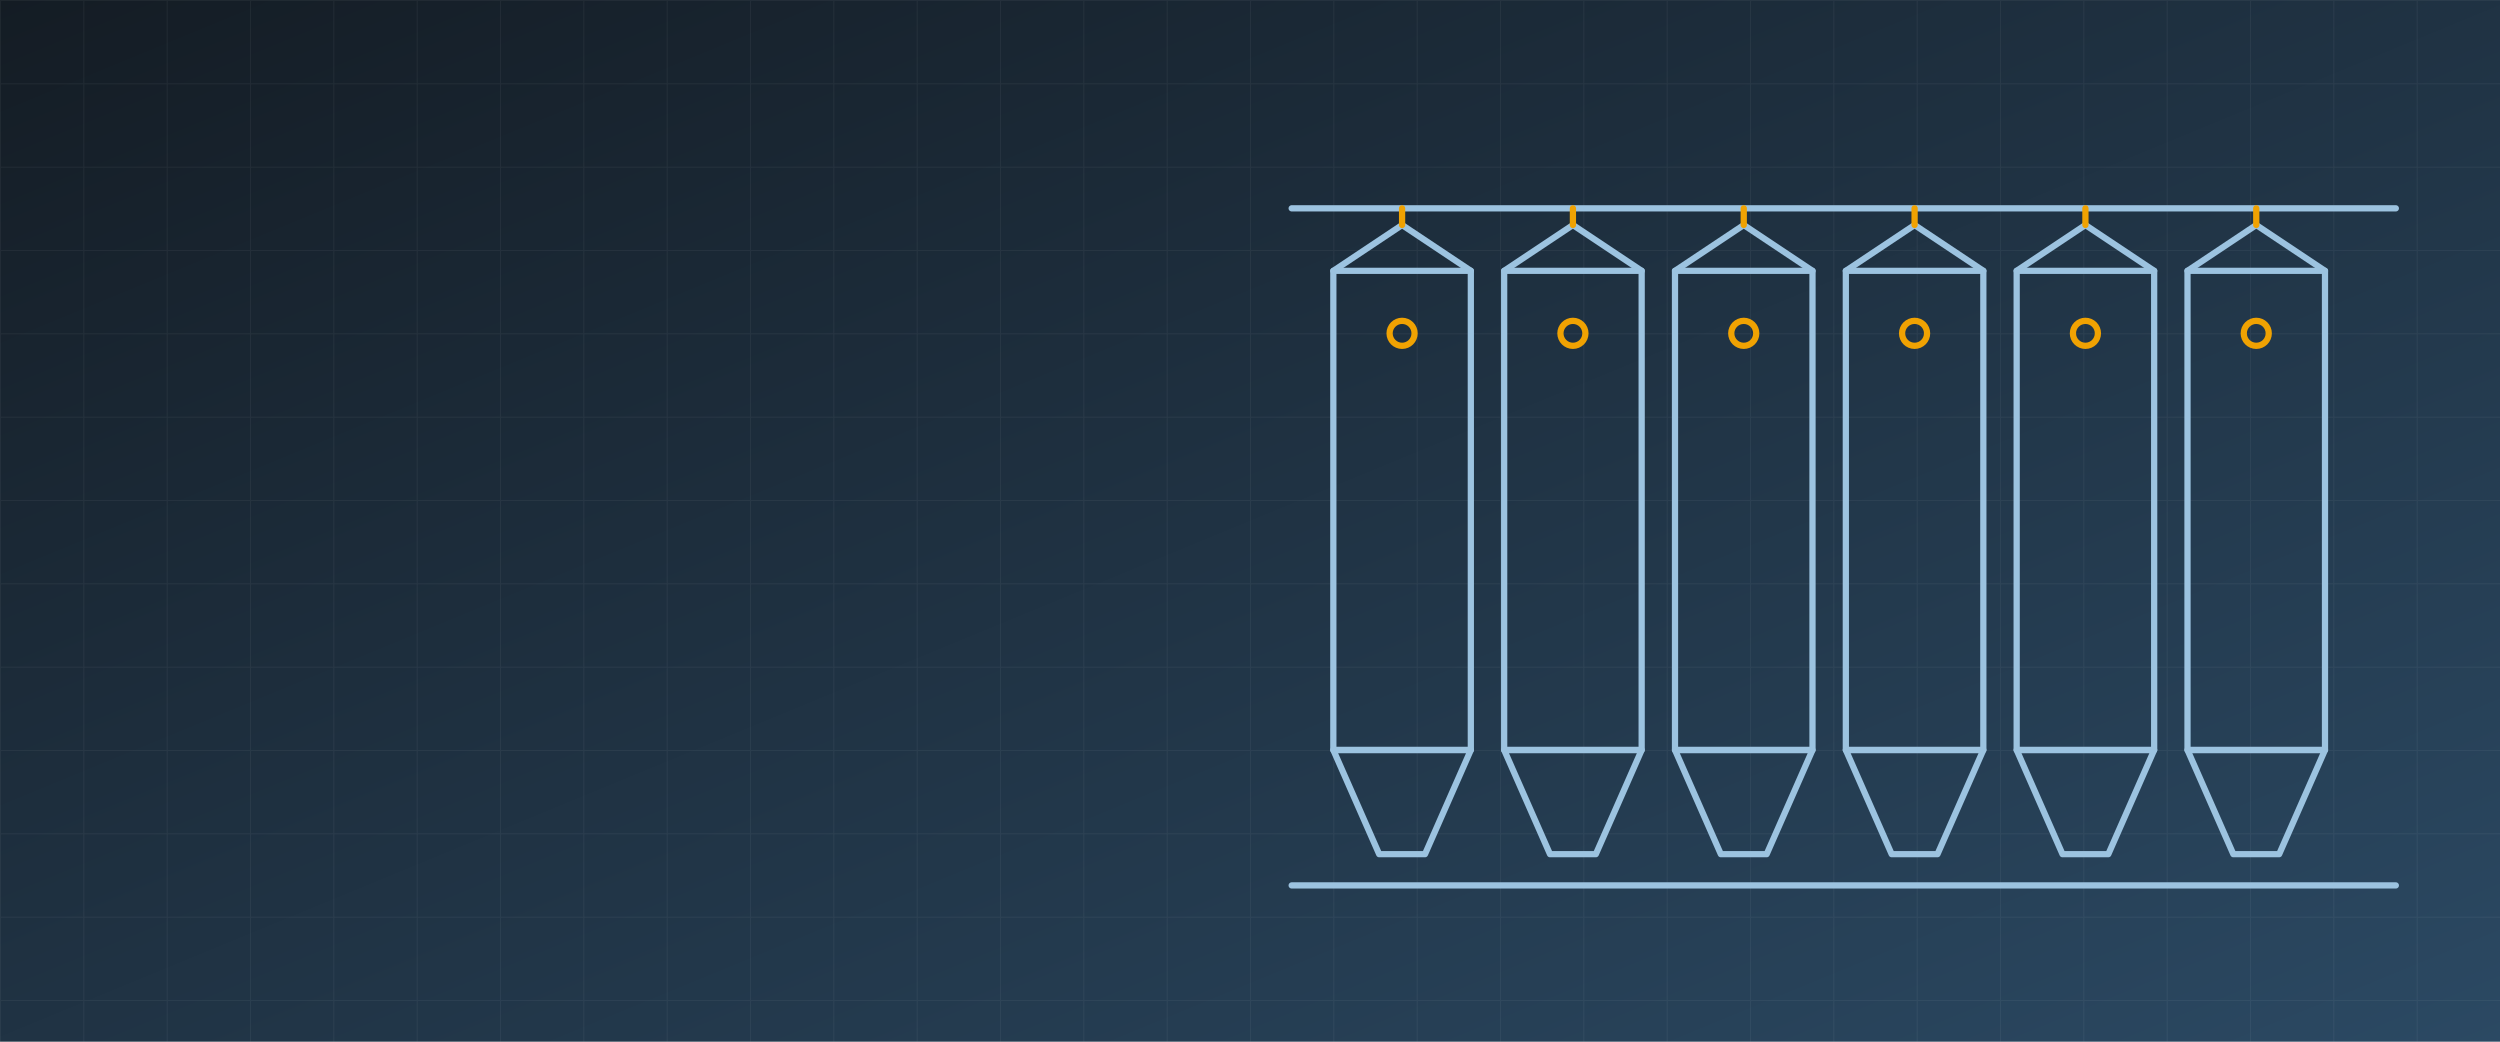
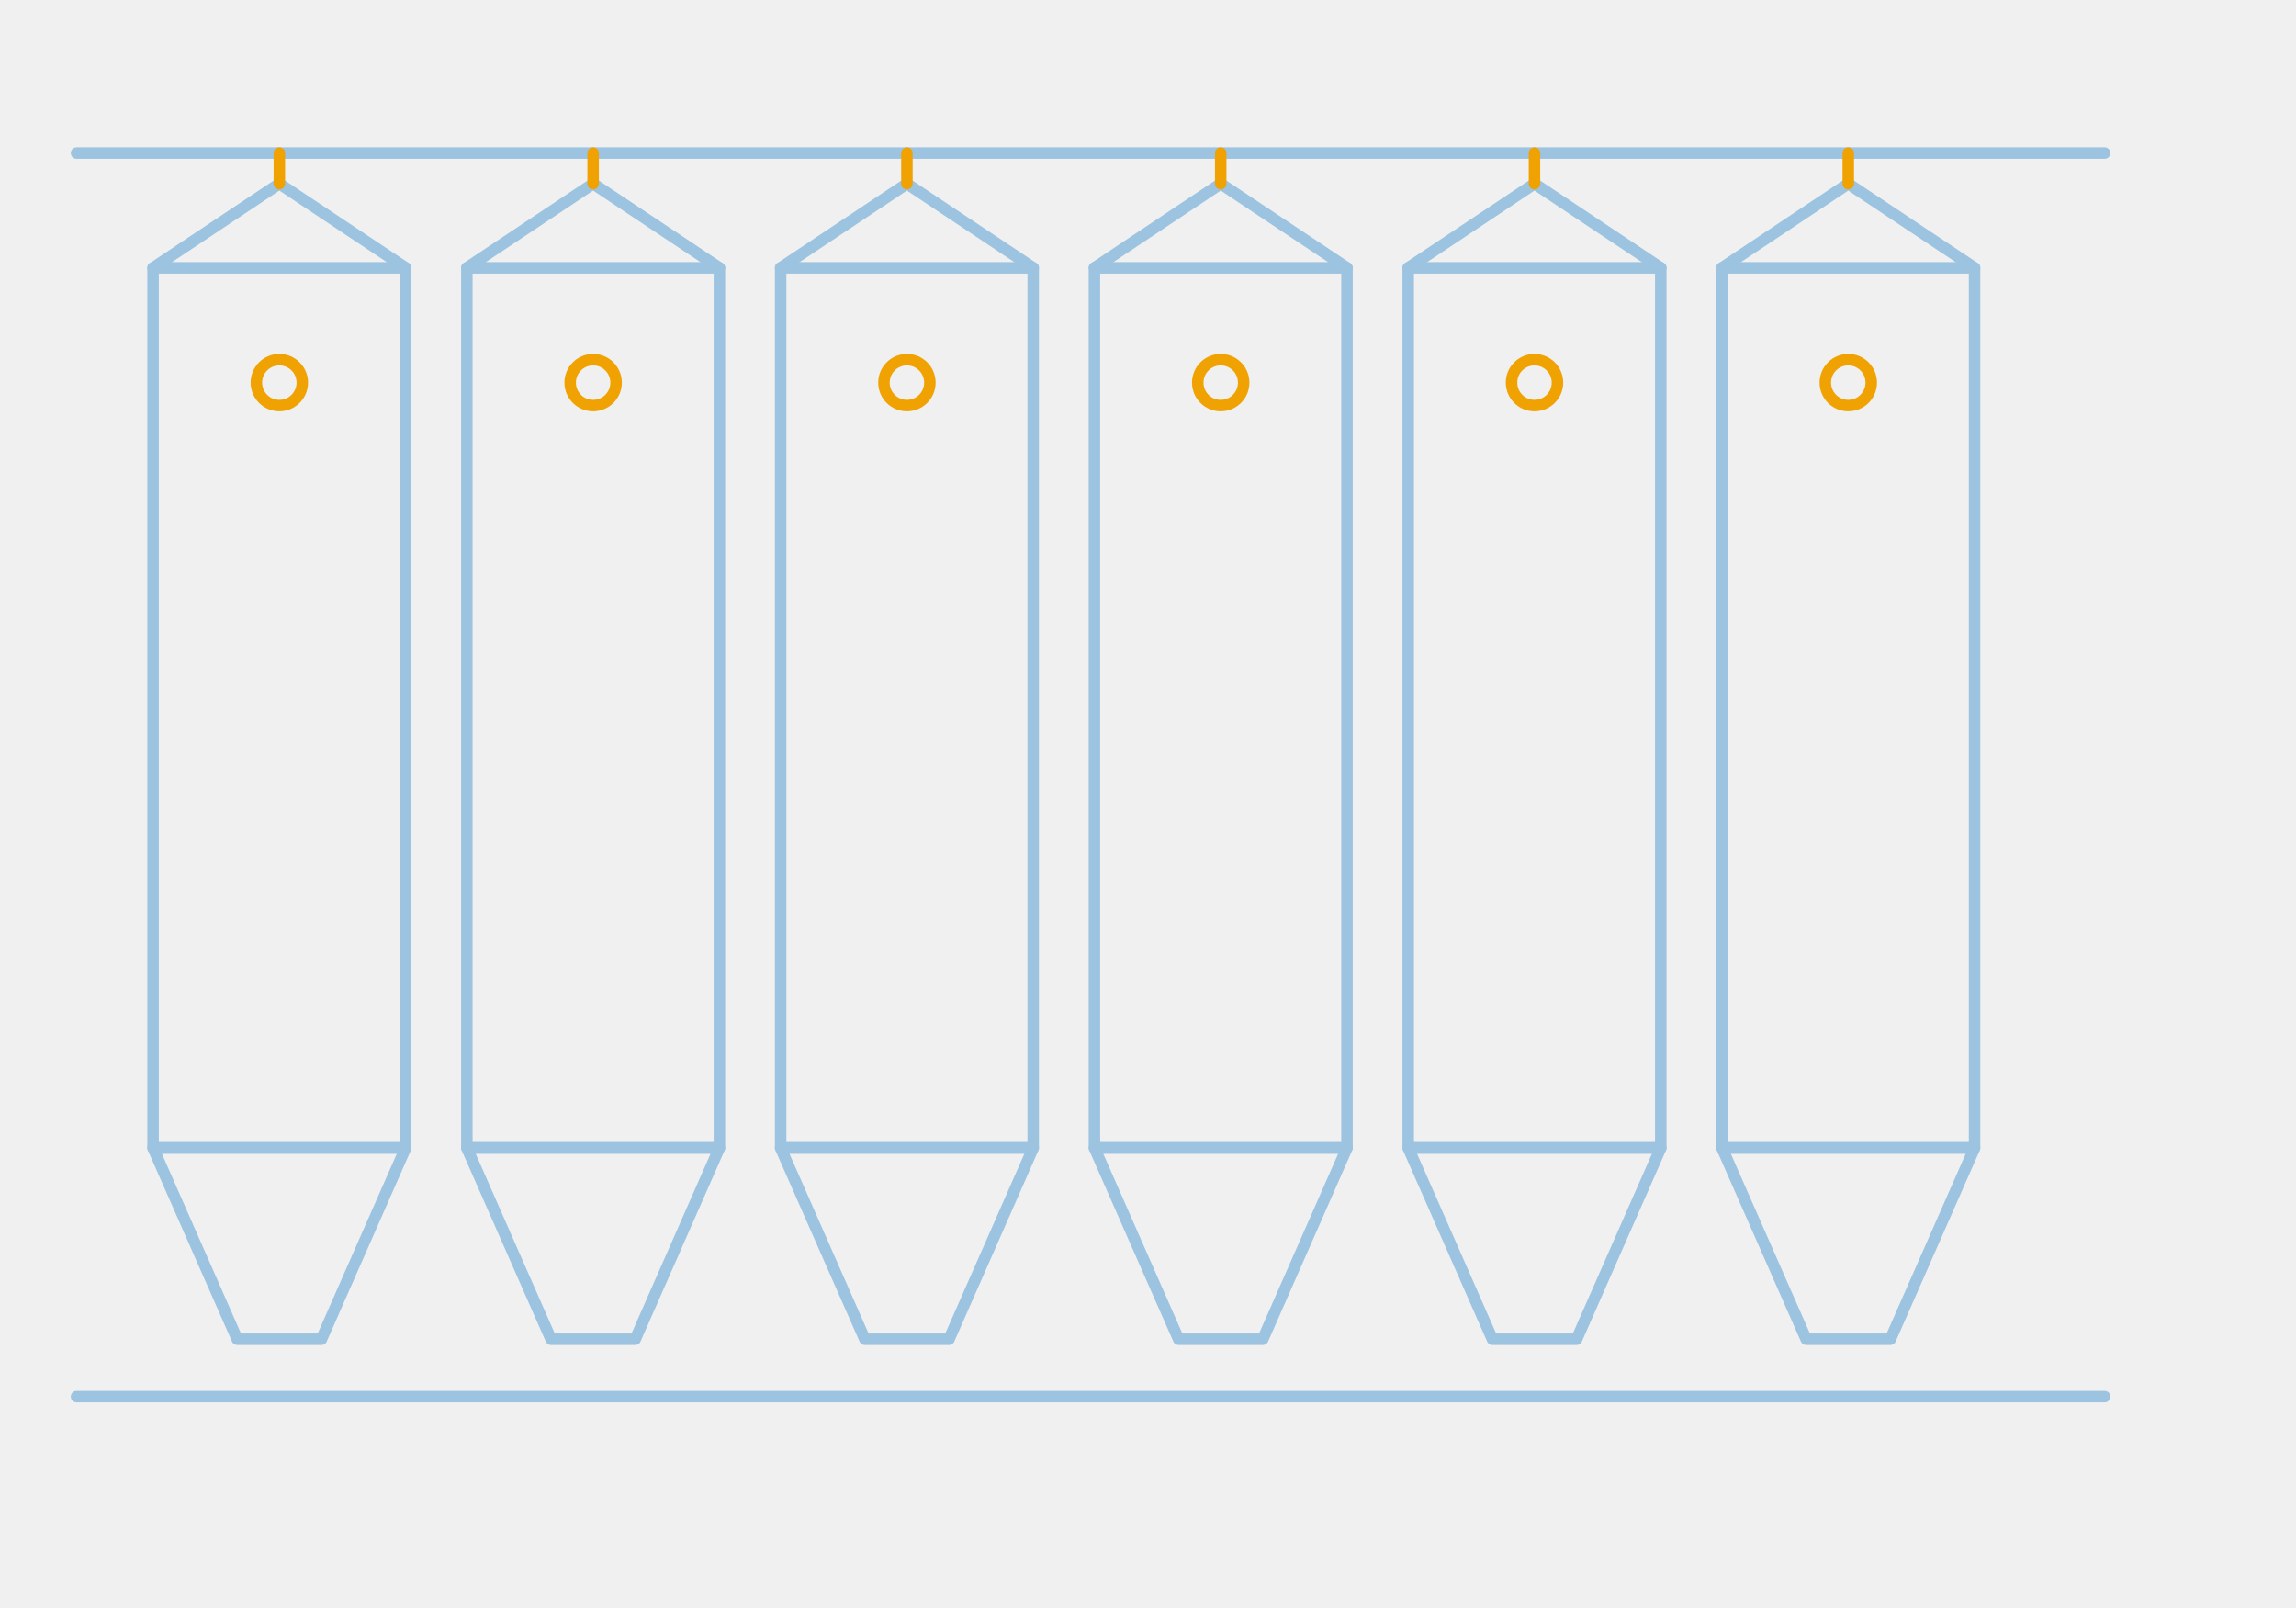
- <svg xmlns="http://www.w3.org/2000/svg" viewBox="0 0 1200 500" preserveAspectRatio="xMidYMid slice">
-   <defs>
-     <linearGradient id="g" x1="0" y1="0" x2="1" y2="1">
-       <stop offset="0" stop-color="#141c24" />
-       <stop offset="1" stop-color="#2b4963" />
-     </linearGradient>
-     <pattern id="p" width="40" height="40" patternUnits="userSpaceOnUse">
-       <path d="M40 0H0V40" fill="none" stroke="#fff" stroke-opacity=".05" />
-     </pattern>
-   </defs>
-   <rect width="1200" height="500" fill="url(#g)" />
-   <rect width="1200" height="500" fill="url(#p)" />
+ <svg xmlns="http://www.w3.org/2000/svg" viewBox="600 60 600 420" preserveAspectRatio="xMaxYMid meet">
  <g fill="none" stroke="#9cc3e0" stroke-width="3" stroke-linejoin="round" stroke-linecap="round">
    <line x1="620" y1="100" x2="1150" y2="100" />
    <rect x="640" y="130" width="66" height="230" rx="0" />
    <path d="M640 130 L673 108 L706 130" />
    <path d="M640 360 L706 360 L684 410 H662 Z" />
    <line x1="673" y1="100" x2="673" y2="108" stroke="#f0a202" />
    <circle cx="673" cy="160" r="6" stroke="#f0a202" />
    <rect x="722" y="130" width="66" height="230" rx="0" />
    <path d="M722 130 L755 108 L788 130" />
    <path d="M722 360 L788 360 L766 410 H744 Z" />
    <line x1="755" y1="100" x2="755" y2="108" stroke="#f0a202" />
    <circle cx="755" cy="160" r="6" stroke="#f0a202" />
    <rect x="804" y="130" width="66" height="230" rx="0" />
    <path d="M804 130 L837 108 L870 130" />
    <path d="M804 360 L870 360 L848 410 H826 Z" />
    <line x1="837" y1="100" x2="837" y2="108" stroke="#f0a202" />
    <circle cx="837" cy="160" r="6" stroke="#f0a202" />
    <rect x="886" y="130" width="66" height="230" rx="0" />
    <path d="M886 130 L919 108 L952 130" />
    <path d="M886 360 L952 360 L930 410 H908 Z" />
    <line x1="919" y1="100" x2="919" y2="108" stroke="#f0a202" />
    <circle cx="919" cy="160" r="6" stroke="#f0a202" />
    <rect x="968" y="130" width="66" height="230" rx="0" />
    <path d="M968 130 L1001 108 L1034 130" />
    <path d="M968 360 L1034 360 L1012 410 H990 Z" />
    <line x1="1001" y1="100" x2="1001" y2="108" stroke="#f0a202" />
    <circle cx="1001" cy="160" r="6" stroke="#f0a202" />
    <rect x="1050" y="130" width="66" height="230" rx="0" />
    <path d="M1050 130 L1083 108 L1116 130" />
    <path d="M1050 360 L1116 360 L1094 410 H1072 Z" />
    <line x1="1083" y1="100" x2="1083" y2="108" stroke="#f0a202" />
    <circle cx="1083" cy="160" r="6" stroke="#f0a202" />
    <line x1="620" y1="425" x2="1150" y2="425" />
  </g>
</svg>
